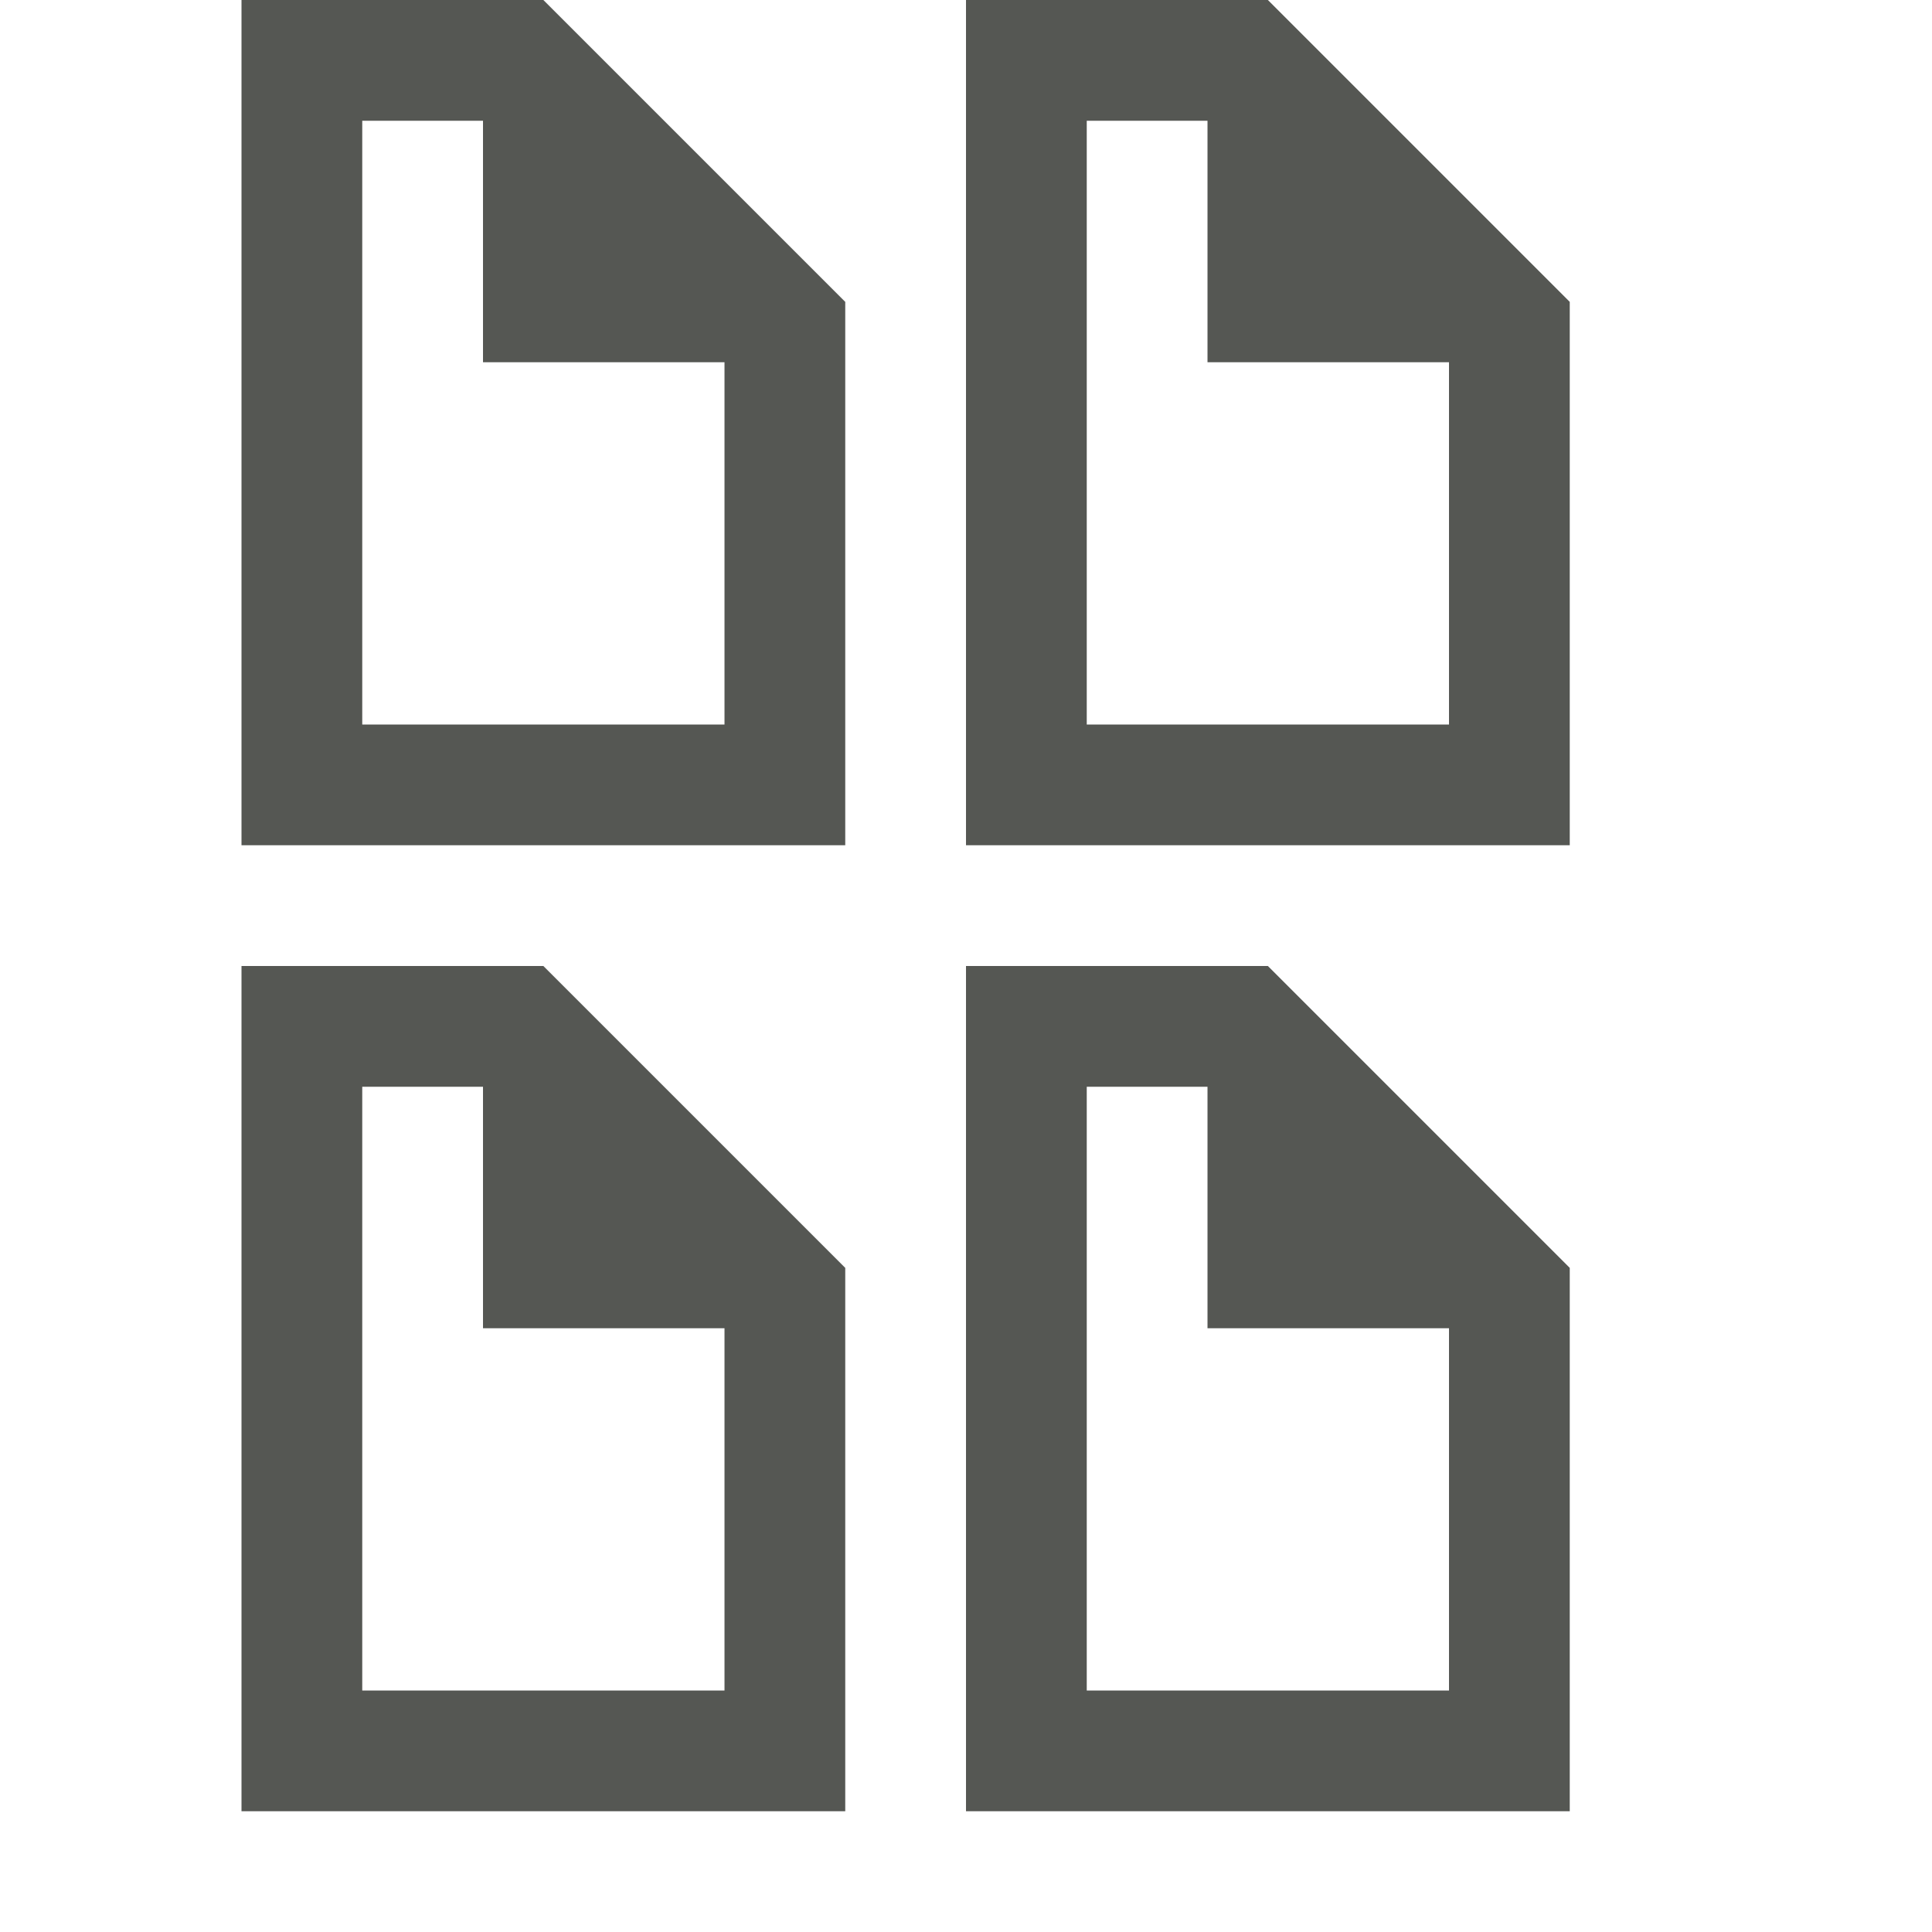
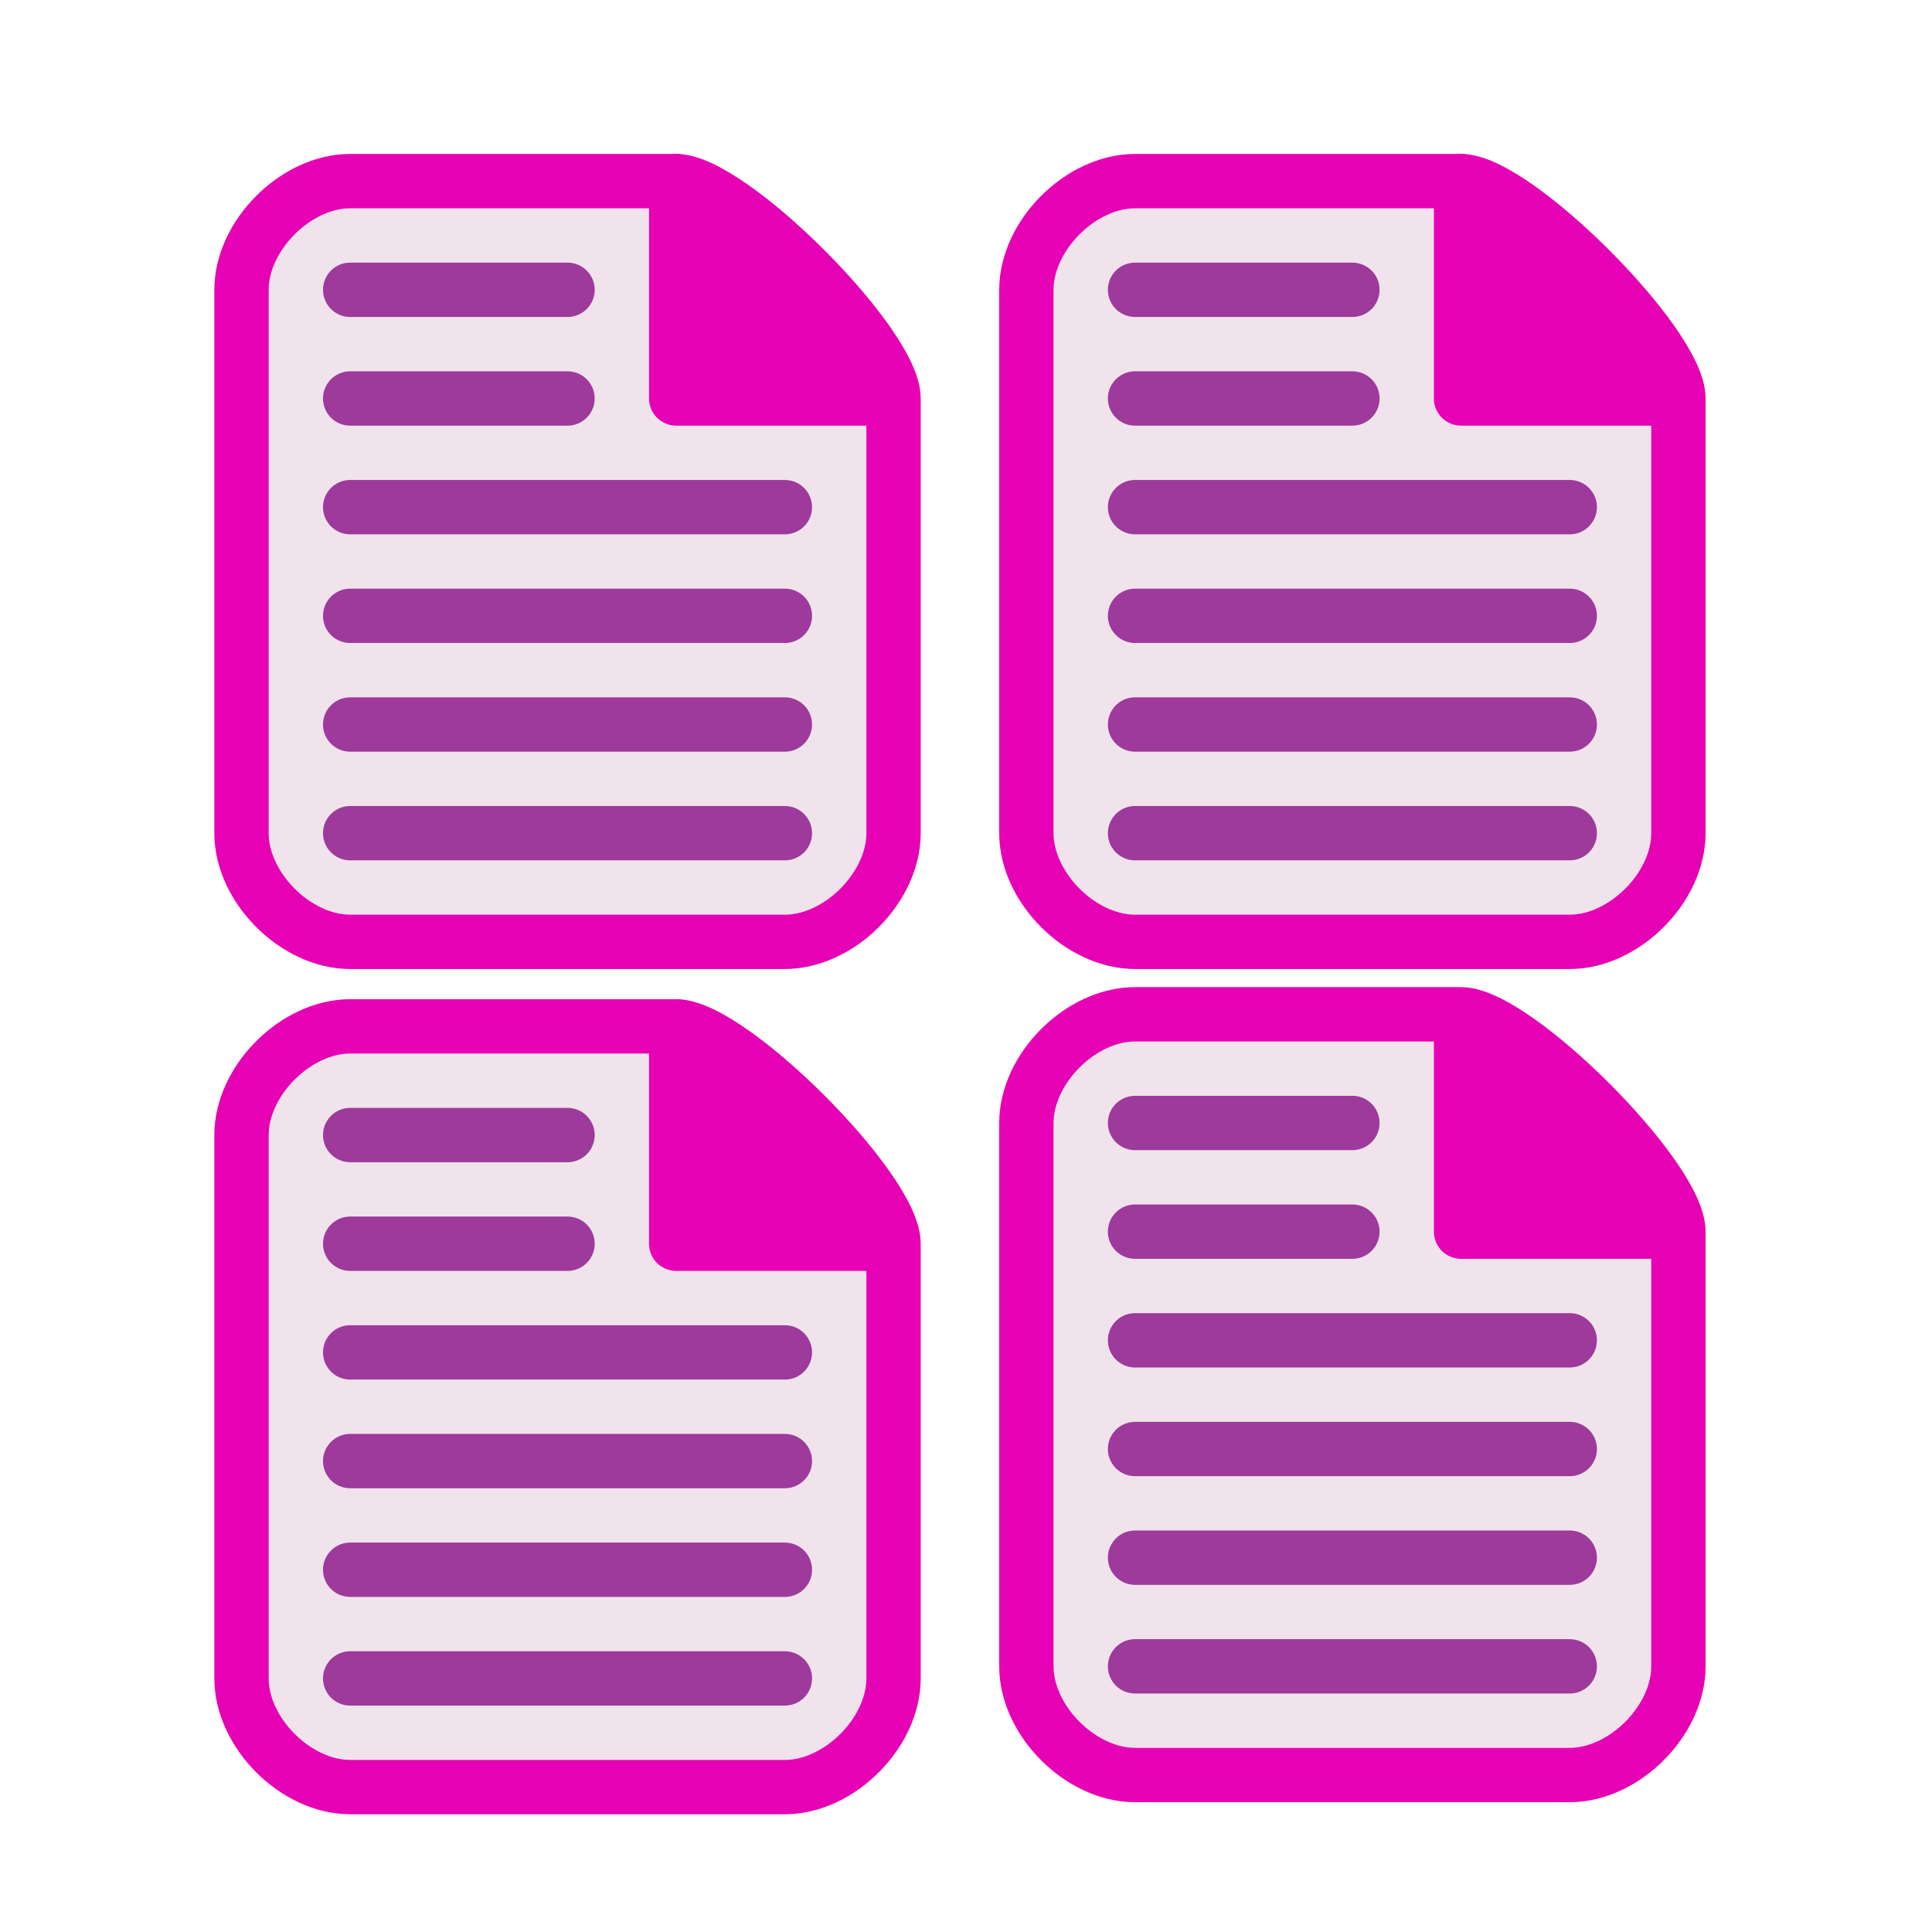
- <svg xmlns="http://www.w3.org/2000/svg" viewBox="0 0 16 16">
-   <path d="m2 0v7h5v-4.5l-2.5-2.5zm6 0v7h5v-4.5l-2.5-2.5zm-5 1h1v2h2v3h-3zm6 0h1v2h2v3h-3zm-7 7v7h5v-4.5l-2.5-2.5zm6 0v7h5v-4.5l-2.5-2.5zm-5 1h1v2h2v3h-3zm6 0h1v2h2v3h-3z" fill="#555753" />
+ <svg xmlns="http://www.w3.org/2000/svg" enable-background="new 0 0 128 128" height="16" viewBox="0 0 16 16" width="16" version="1.1" id="svg165">
+   <defs id="defs169" />
+   <radialGradient id="a" cx="94" cy="112.305" gradientUnits="userSpaceOnUse" r="139.559">
+     <stop offset="0" stop-color="#00537d" id="stop2" />
+     <stop offset=".015" stop-color="#186389" id="stop4" />
+     <stop offset=".056" stop-color="#558ca8" id="stop6" />
+     <stop offset=".096" stop-color="#89afc3" id="stop8" />
+     <stop offset=".136" stop-color="#b3ccd8" id="stop10" />
+     <stop offset=".174" stop-color="#d4e2e9" id="stop12" />
+     <stop offset=".21" stop-color="#ecf2f5" id="stop14" />
+     <stop offset=".243" stop-color="#fafcfd" id="stop16" />
+     <stop offset=".272" stop-color="#fff" id="stop18" />
+   </radialGradient>
+   <radialGradient id="b" cx="102" cy="112.305" gradientTransform="matrix(.9787234 0 0 .9818182 -6.638295 1.163636)" gradientUnits="userSpaceOnUse" r="139.559">
+     <stop offset="0" stop-color="#535557" id="stop21" />
+     <stop offset=".114" stop-color="#898a8c" id="stop23" />
+     <stop offset=".203" stop-color="#ececec" id="stop25" />
+     <stop offset=".236" stop-color="#fafafa" id="stop27" />
+     <stop offset=".272" stop-color="#fff" id="stop29" />
+     <stop offset=".531" stop-color="#fafafa" id="stop31" />
+     <stop offset=".845" stop-color="#ebecec" id="stop33" />
+     <stop offset="1" stop-color="#e1e2e3" id="stop35" />
+   </radialGradient>
+   <linearGradient id="c" gradientUnits="userSpaceOnUse" x1="85.22" x2="61.336" y1="93.22" y2="69.336">
+     <stop offset="0" id="stop38" />
+     <stop offset="1" stop-color="#393b38" id="stop40" />
+   </linearGradient>
+   <linearGradient id="d" gradientUnits="userSpaceOnUse" x1="96" x2="88" y1="104" y2="96">
+     <stop offset="0" stop-color="#888a85" id="stop43" />
+     <stop offset=".007" stop-color="#8c8e89" id="stop45" />
+     <stop offset=".067" stop-color="#abaca9" id="stop47" />
+     <stop offset=".135" stop-color="#c5c6c4" id="stop49" />
+     <stop offset=".211" stop-color="#dbdbda" id="stop51" />
+     <stop offset=".301" stop-color="#ebebeb" id="stop53" />
+     <stop offset=".412" stop-color="#f7f7f6" id="stop55" />
+     <stop offset=".568" stop-color="#fdfdfd" id="stop57" />
+     <stop offset="1" stop-color="#fff" id="stop59" />
+   </linearGradient>
+   <filter id="e">
+     <feGaussianBlur stdDeviation="1.039" id="feGaussianBlur62" />
+   </filter>
+   <filter id="f">
+     <feGaussianBlur stdDeviation=".501" id="feGaussianBlur65" />
+   </filter>
+   <filter id="g">
+     <feGaussianBlur stdDeviation=".49" id="feGaussianBlur68" />
+   </filter>
+   <filter id="h">
+     <feGaussianBlur stdDeviation=".906" id="feGaussianBlur71" />
+   </filter>
+   <filter id="i" height="1.247" width="1.247" x="-.124" y="-.124">
+     <feGaussianBlur stdDeviation="1.772" id="feGaussianBlur74" />
+   </filter>
+   <path style="fill:#f0e3ec;stroke:#e602b4;stroke-width:0.45px;stroke-linecap:butt;stroke-linejoin:round;stroke-opacity:1" d="m 2.9,7.8 h 3.6 c 0.45,0 0.9,-0.45 0.9,-0.9 V 3.3 C 7.4,2.85 6.05,1.5 5.6,1.5 H 2.9 C 2.45,1.5 2,1.95 2,2.4 v 4.5 c 0,0.45 0.45,0.9 0.9,0.9 z" id="path858" />
+   <path style="fill:#e602b4;stroke:#e602b4;stroke-width:0.45px;stroke-linecap:butt;stroke-linejoin:round;stroke-opacity:1" d="M 7.4,3.3 C 6.915,2.425 6.288,1.891 5.6,1.5 v 1.8 h 1.8" id="path860" />
+   <path style="fill:none;stroke:#9d3a9b;stroke-width:0.45px;stroke-linecap:round;stroke-linejoin:miter;stroke-opacity:1" d="M 2.9,6.9 H 6.5" id="path862" />
+   <path id="path864" d="M 2.9,6 H 6.5" style="fill:none;stroke:#9d3a9b;stroke-width:0.45px;stroke-linecap:round;stroke-linejoin:miter;stroke-opacity:1" />
+   <path style="fill:none;stroke:#9d3a9b;stroke-width:0.45px;stroke-linecap:round;stroke-linejoin:miter;stroke-opacity:1" d="M 2.9,5.1 H 6.5" id="path866" />
+   <path id="path868" d="M 2.9,4.2 H 6.5" style="fill:none;stroke:#9d3a9b;stroke-width:0.45px;stroke-linecap:round;stroke-linejoin:miter;stroke-opacity:1" />
+   <path style="fill:none;stroke:#9d3a9b;stroke-width:0.45px;stroke-linecap:round;stroke-linejoin:miter;stroke-opacity:1" d="M 2.9,3.3 H 4.7" id="path870" />
+   <path id="path872" d="M 2.9,2.4 H 4.7" style="fill:none;stroke:#9d3a9b;stroke-width:0.45px;stroke-linecap:round;stroke-linejoin:miter;stroke-opacity:1" />
+   <path id="path950" d="m 2.9,14.8 h 3.6 c 0.45,0 0.9,-0.45 0.9,-0.9 V 10.3 C 7.4,9.85 6.05,8.5 5.6,8.5 H 2.9 c -0.45,0 -0.9,0.45 -0.9,0.9 V 13.9 c 0,0.45 0.45,0.9 0.9,0.9 z" style="fill:#f0e3ec;stroke:#e602b4;stroke-width:0.45px;stroke-linecap:butt;stroke-linejoin:round;stroke-opacity:1" />
+   <path id="path952" d="M 7.4,10.3 5.6,8.5 V 10.3 h 1.8" style="fill:#e602b4;stroke:#e602b4;stroke-width:0.45px;stroke-linecap:butt;stroke-linejoin:round;stroke-opacity:1" />
+   <path id="path954" d="M 2.9,13.9 H 6.5" style="fill:none;stroke:#9d3a9b;stroke-width:0.45px;stroke-linecap:round;stroke-linejoin:miter;stroke-opacity:1" />
+   <path style="fill:none;stroke:#9d3a9b;stroke-width:0.45px;stroke-linecap:round;stroke-linejoin:miter;stroke-opacity:1" d="M 2.9,13 H 6.5" id="path956" />
+   <path id="path958" d="M 2.9,12.1 H 6.5" style="fill:none;stroke:#9d3a9b;stroke-width:0.45px;stroke-linecap:round;stroke-linejoin:miter;stroke-opacity:1" />
+   <path style="fill:none;stroke:#9d3a9b;stroke-width:0.45px;stroke-linecap:round;stroke-linejoin:miter;stroke-opacity:1" d="M 2.9,11.2 H 6.5" id="path960" />
+   <path id="path962" d="M 2.9,10.3 H 4.7" style="fill:none;stroke:#9d3a9b;stroke-width:0.45px;stroke-linecap:round;stroke-linejoin:miter;stroke-opacity:1" />
+   <path style="fill:none;stroke:#9d3a9b;stroke-width:0.45px;stroke-linecap:round;stroke-linejoin:miter;stroke-opacity:1" d="M 2.9,9.4 H 4.7" id="path964" />
+   <path id="path986" d="M 9.4,7.8 H 13 c 0.45,0 0.9,-0.45 0.9,-0.9 V 3.3 C 13.9,2.85 12.55,1.5 12.1,1.5 H 9.4 C 8.95,1.5 8.5,1.95 8.5,2.4 v 4.5 c 0,0.45 0.45,0.9 0.9,0.9 z" style="fill:#f0e3ec;stroke:#e602b4;stroke-width:0.45px;stroke-linecap:butt;stroke-linejoin:round;stroke-opacity:1" />
+   <path id="path988" d="M 13.9,3.3 12.1,1.5 v 1.8 h 1.8" style="fill:#e602b4;stroke:#e602b4;stroke-width:0.45px;stroke-linecap:butt;stroke-linejoin:round;stroke-opacity:1" />
+   <path id="path990" d="M 9.4,6.9 H 13" style="fill:none;stroke:#9d3a9b;stroke-width:0.45px;stroke-linecap:round;stroke-linejoin:miter;stroke-opacity:1" />
+   <path style="fill:none;stroke:#9d3a9b;stroke-width:0.45px;stroke-linecap:round;stroke-linejoin:miter;stroke-opacity:1" d="M 9.4,6 H 13" id="path992" />
+   <path id="path994" d="M 9.4,5.1 H 13" style="fill:none;stroke:#9d3a9b;stroke-width:0.45px;stroke-linecap:round;stroke-linejoin:miter;stroke-opacity:1" />
+   <path style="fill:none;stroke:#9d3a9b;stroke-width:0.45px;stroke-linecap:round;stroke-linejoin:miter;stroke-opacity:1" d="M 9.4,4.2 H 13" id="path996" />
+   <path id="path998" d="m 9.4,3.3 h 1.8" style="fill:none;stroke:#9d3a9b;stroke-width:0.45px;stroke-linecap:round;stroke-linejoin:miter;stroke-opacity:1" />
+   <path style="fill:none;stroke:#9d3a9b;stroke-width:0.45px;stroke-linecap:round;stroke-linejoin:miter;stroke-opacity:1" d="m 9.4,2.4 h 1.8" id="path1000" />
+   <path style="fill:#f0e3ec;stroke:#e602b4;stroke-width:0.45px;stroke-linecap:butt;stroke-linejoin:round;stroke-opacity:1" d="M 9.4,14.7 H 13 c 0.45,0 0.9,-0.45 0.9,-0.9 V 10.2 C 13.9,9.75 12.55,8.4 12.1,8.4 H 9.4 C 8.95,8.4 8.5,8.85 8.5,9.3 v 4.5 c 0,0.45 0.45,0.9 0.9,0.9 z" id="path1004" />
+   <path style="fill:#e602b4;stroke:#e602b4;stroke-width:0.45px;stroke-linecap:butt;stroke-linejoin:round;stroke-opacity:1" d="M 13.9,10.2 12.1,8.5 v 1.7 h 1.8" id="path1006" />
+   <path style="fill:none;stroke:#9d3a9b;stroke-width:0.45px;stroke-linecap:round;stroke-linejoin:miter;stroke-opacity:1" d="M 9.4,13.8 H 13" id="path1008" />
+   <path id="path1010" d="M 9.4,12.9 H 13" style="fill:none;stroke:#9d3a9b;stroke-width:0.45px;stroke-linecap:round;stroke-linejoin:miter;stroke-opacity:1" />
+   <path style="fill:none;stroke:#9d3a9b;stroke-width:0.45px;stroke-linecap:round;stroke-linejoin:miter;stroke-opacity:1" d="M 9.4,12 H 13" id="path1012" />
+   <path id="path1014" d="M 9.4,11.1 H 13" style="fill:none;stroke:#9d3a9b;stroke-width:0.45px;stroke-linecap:round;stroke-linejoin:miter;stroke-opacity:1" />
+   <path style="fill:none;stroke:#9d3a9b;stroke-width:0.45px;stroke-linecap:round;stroke-linejoin:miter;stroke-opacity:1" d="m 9.4,10.2 h 1.8" id="path1016" />
+   <path id="path1018" d="m 9.4,9.3 h 1.8" style="fill:none;stroke:#9d3a9b;stroke-width:0.45px;stroke-linecap:round;stroke-linejoin:miter;stroke-opacity:1" />
</svg>
